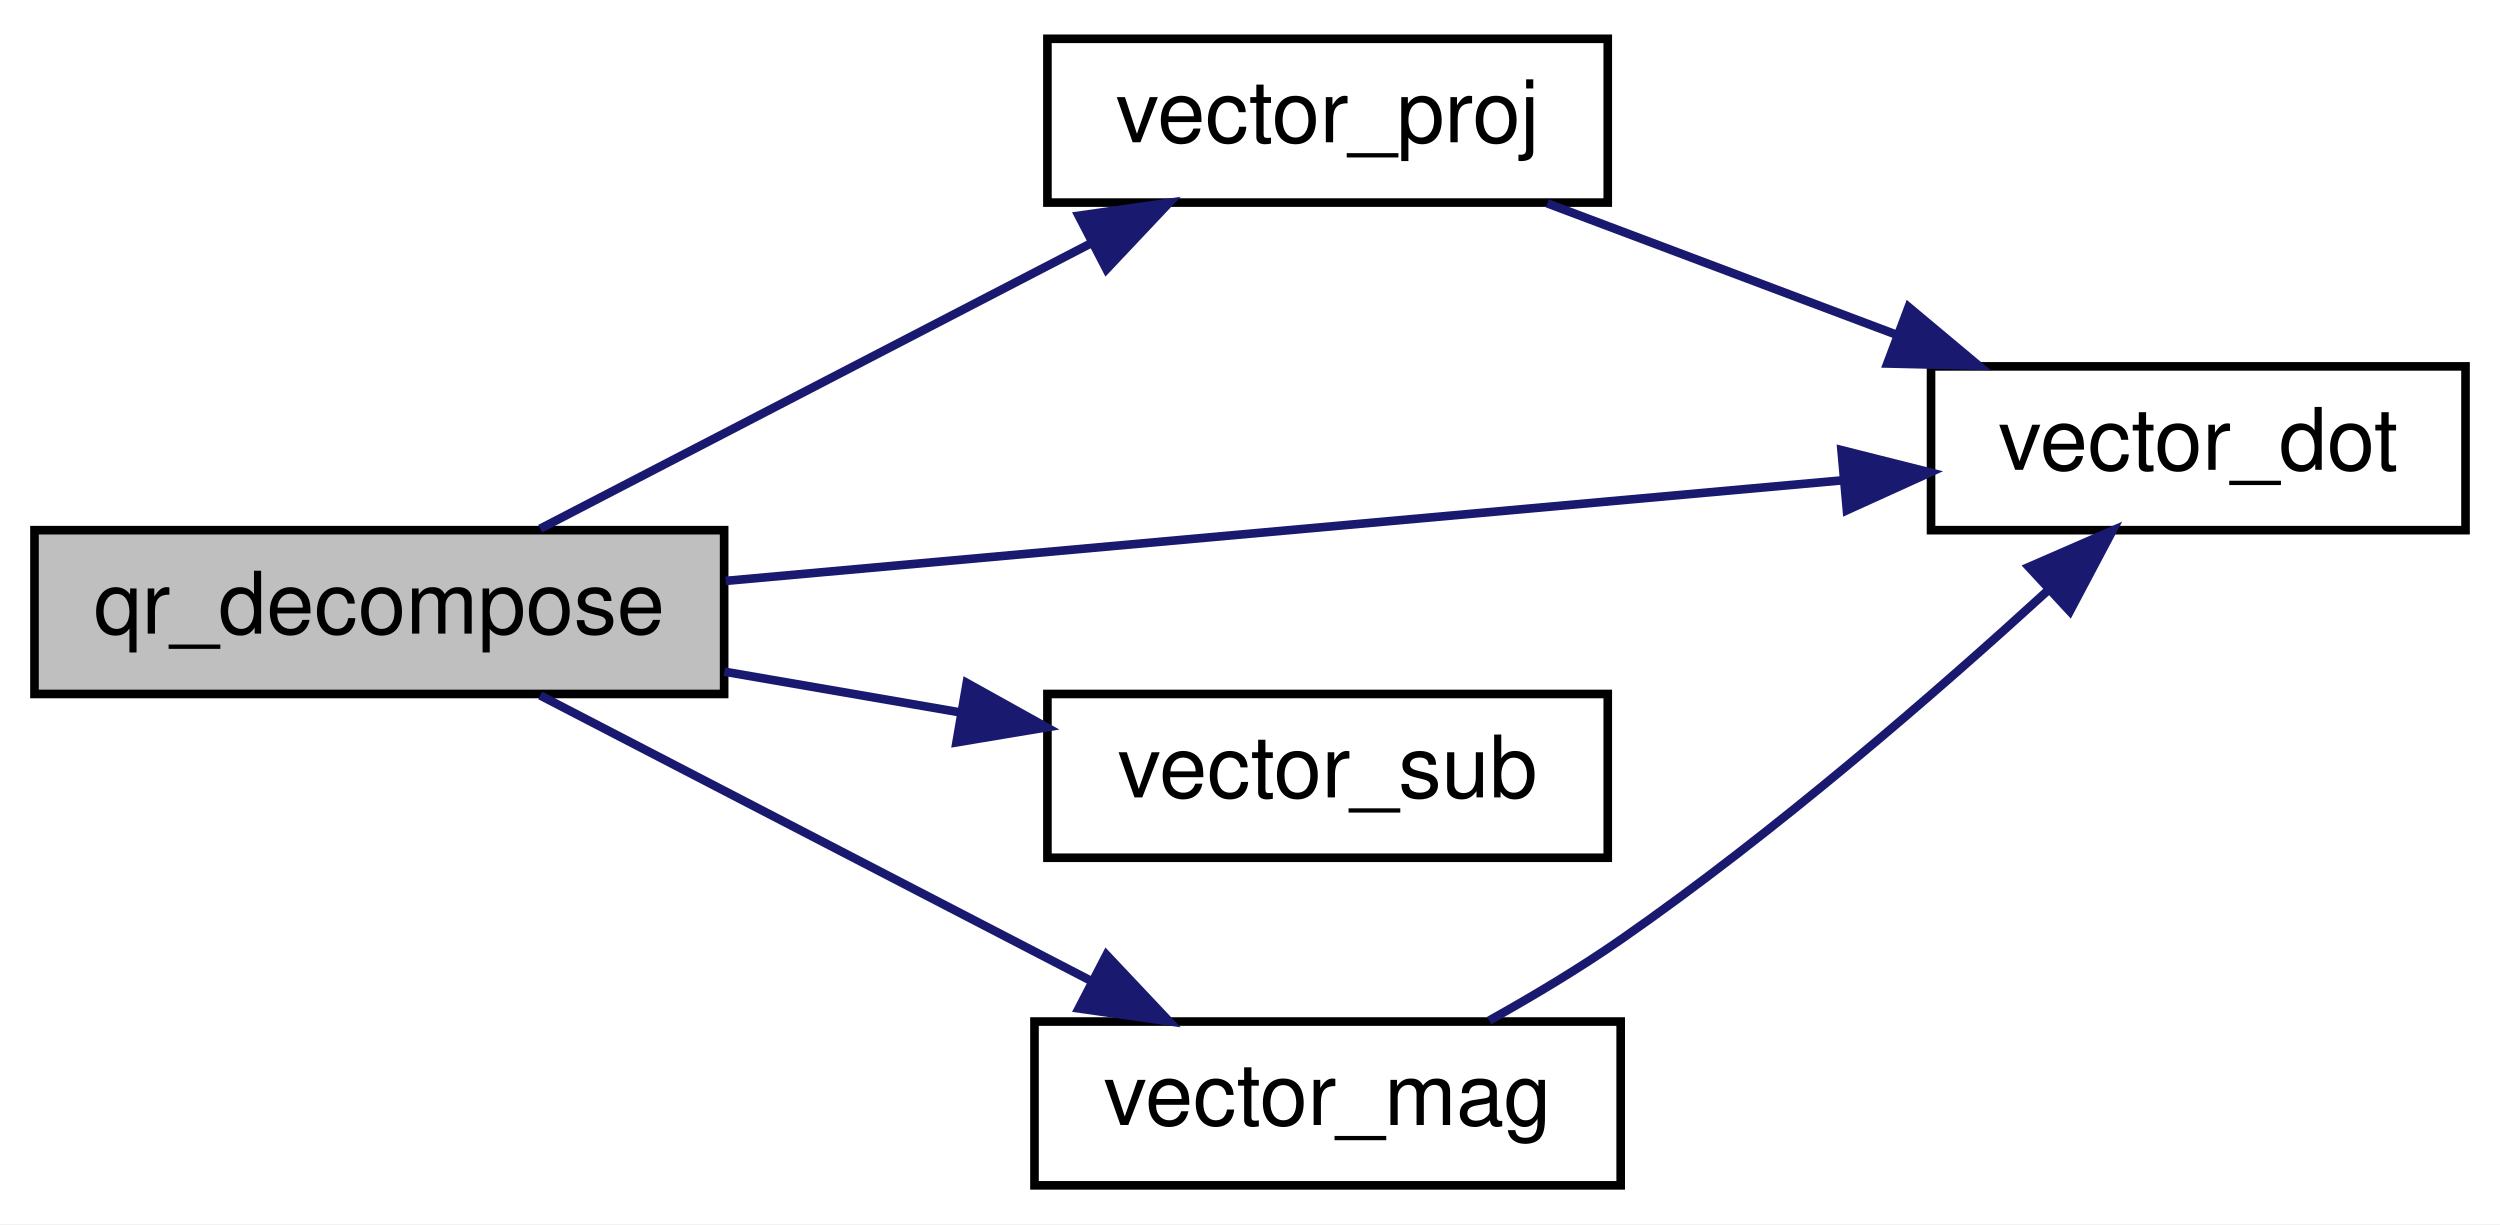
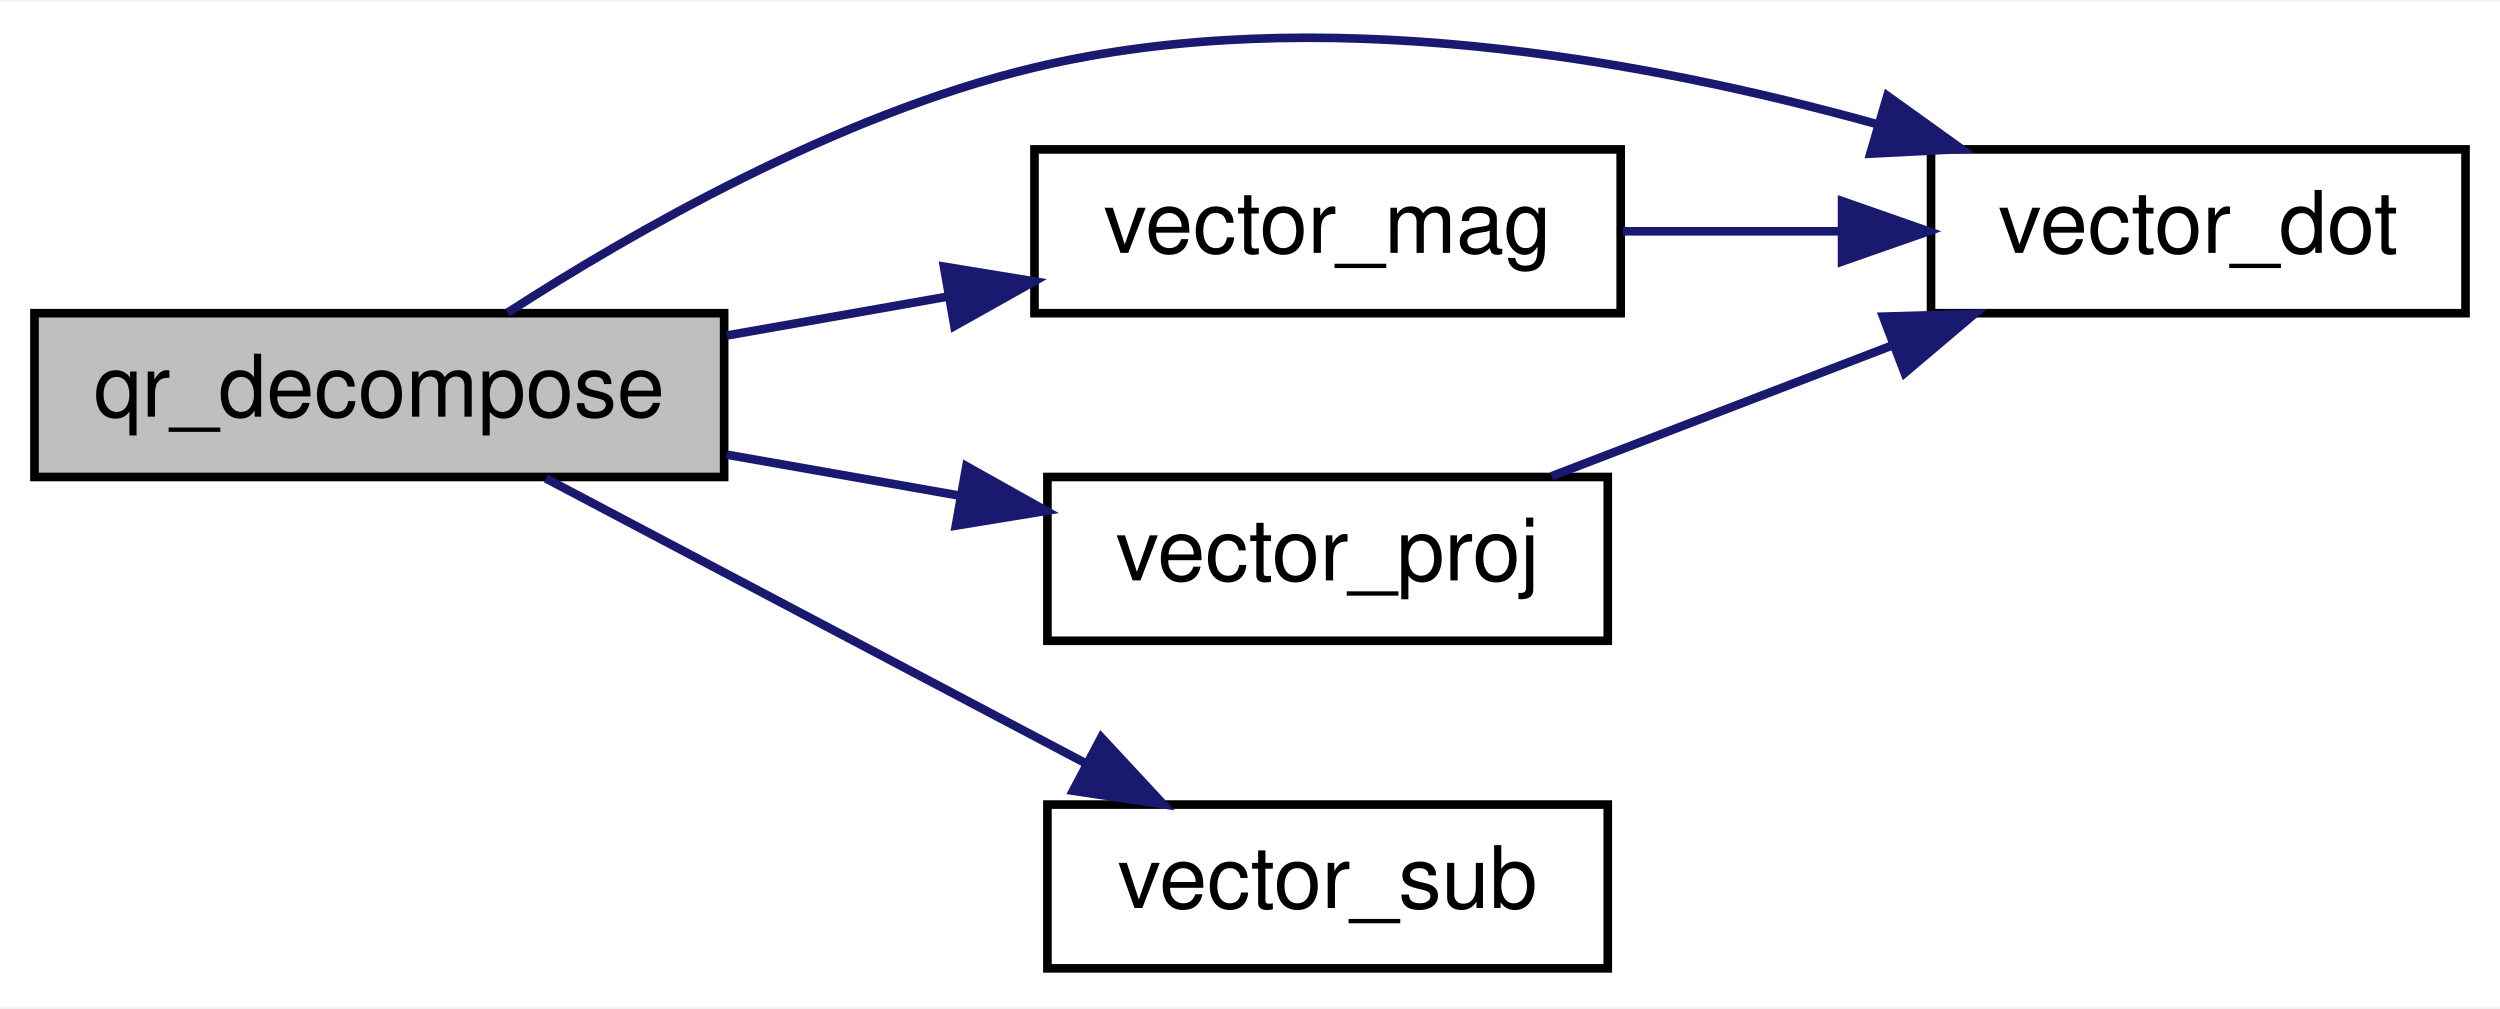
- <svg xmlns="http://www.w3.org/2000/svg" xmlns:xlink="http://www.w3.org/1999/xlink" width="290pt" height="142pt" viewBox="0.00 0.00 290.00 142.00">
-   <g id="graph0" class="graph" transform="scale(1 1) rotate(0) translate(4 138)">
-     <polygon fill="#ffffff" stroke="transparent" points="-4,4 -4,-138 286,-138 286,4 -4,4" />
+ <svg xmlns="http://www.w3.org/2000/svg" xmlns:xlink="http://www.w3.org/1999/xlink" width="290pt" height="117pt" viewBox="0.00 0.00 290.00 116.66">
+   <g id="graph0" class="graph" transform="scale(1 1) rotate(0) translate(4 112.66)">
+     <polygon fill="white" stroke="transparent" points="-4,4 -4,-112.66 286,-112.66 286,4 -4,4" />
    <g id="node1" class="node">
-       <polygon fill="#bfbfbf" stroke="#000000" points="0,-57.5 0,-76.5 80,-76.5 80,-57.5 0,-57.5" />
-       <text text-anchor="middle" x="40" y="-64.5" font-family="Helvetica,sans-Serif" font-size="10.00" fill="#000000">qr_decompose</text>
+       <g id="a_node1">
+         <a xlink:title=" ">
+           <polygon fill="#bfbfbf" stroke="black" points="0,-57.5 0,-76.5 80,-76.5 80,-57.5 0,-57.5" />
+           <text text-anchor="middle" x="40" y="-64.5" font-family="Helvetica,sans-Serif" font-size="10.00">qr_decompose</text>
+         </a>
+       </g>
    </g>
    <g id="node2" class="node">
      <g id="a_node2">
-         <a xlink:href="../../d4/d68/qr__decompose_8h.html#a82b20e027437df768d7e994cf4cae29f" target="_top" xlink:title="vector_proj">
-           <polygon fill="#ffffff" stroke="#000000" points="117.5,-114.5 117.5,-133.5 182.5,-133.5 182.5,-114.5 117.5,-114.5" />
-           <text text-anchor="middle" x="150" y="-121.5" font-family="Helvetica,sans-Serif" font-size="10.00" fill="#000000">vector_proj</text>
+         <a xlink:href="../../d4/d68/qr__decompose_8h.html#a3a584b79941a43d775f9d4ce446dbe05" target="_top" xlink:title=" ">
+           <polygon fill="white" stroke="black" points="220,-76.5 220,-95.5 282,-95.5 282,-76.5 220,-76.5" />
+           <text text-anchor="middle" x="251" y="-83.5" font-family="Helvetica,sans-Serif" font-size="10.00">vector_dot</text>
        </a>
      </g>
    </g>
    <g id="edge1" class="edge">
-       <path fill="none" stroke="#191970" d="M58.66,-76.669C76.228,-85.773 102.749,-99.516 122.695,-109.851" />
-       <polygon fill="#191970" stroke="#191970" points="121.126,-112.98 131.616,-114.474 124.347,-106.765 121.126,-112.98" />
+       <path fill="none" stroke="midnightblue" d="M54.88,-76.56C69.37,-85.92 93.14,-99.54 116,-105 148.63,-112.79 186.54,-105.99 213.69,-98.44" />
+       <polygon fill="midnightblue" stroke="midnightblue" points="214.93,-101.72 223.54,-95.54 212.96,-95.01 214.93,-101.72" />
    </g>
    <g id="node3" class="node">
      <g id="a_node3">
-         <a xlink:href="../../d4/d68/qr__decompose_8h.html#a3a584b79941a43d775f9d4ce446dbe05" target="_top" xlink:title="vector_dot">
-           <polygon fill="#ffffff" stroke="#000000" points="220,-76.5 220,-95.5 282,-95.5 282,-76.5 220,-76.5" />
-           <text text-anchor="middle" x="251" y="-83.5" font-family="Helvetica,sans-Serif" font-size="10.00" fill="#000000">vector_dot</text>
+         <a xlink:href="../../d4/d68/qr__decompose_8h.html#abeec1f78a7a7e7251687e75340331212" target="_top" xlink:title=" ">
+           <polygon fill="white" stroke="black" points="116,-76.5 116,-95.5 184,-95.5 184,-76.5 116,-76.5" />
+           <text text-anchor="middle" x="150" y="-83.5" font-family="Helvetica,sans-Serif" font-size="10.00">vector_mag</text>
+         </a>
+       </g>
+     </g>
+     <g id="edge2" class="edge">
+       <path fill="none" stroke="midnightblue" d="M80.3,-73.91C88.61,-75.38 97.44,-76.93 105.89,-78.42" />
+       <polygon fill="midnightblue" stroke="midnightblue" points="105.5,-81.9 115.95,-80.19 106.71,-75.01 105.5,-81.9" />
+     </g>
+     <g id="node4" class="node">
+       <g id="a_node4">
+         <a xlink:href="../../d4/d68/qr__decompose_8h.html#a82b20e027437df768d7e994cf4cae29f" target="_top" xlink:title=" ">
+           <polygon fill="white" stroke="black" points="117.5,-38.5 117.5,-57.5 182.5,-57.5 182.5,-38.5 117.5,-38.5" />
+           <text text-anchor="middle" x="150" y="-45.5" font-family="Helvetica,sans-Serif" font-size="10.00">vector_proj</text>
+         </a>
+       </g>
+     </g>
+     <g id="edge4" class="edge">
+       <path fill="none" stroke="midnightblue" d="M80.3,-60.09C89.05,-58.55 98.37,-56.91 107.22,-55.35" />
+       <polygon fill="midnightblue" stroke="midnightblue" points="108.1,-58.75 117.34,-53.57 106.88,-51.86 108.1,-58.75" />
+     </g>
+     <g id="node5" class="node">
+       <g id="a_node5">
+         <a xlink:href="../../d4/d68/qr__decompose_8h.html#a6b6a0e75e75ff7919057dd275bb69145" target="_top" xlink:title=" ">
+           <polygon fill="white" stroke="black" points="117.5,-0.5 117.5,-19.5 182.5,-19.5 182.5,-0.5 117.5,-0.5" />
+           <text text-anchor="middle" x="150" y="-7.5" font-family="Helvetica,sans-Serif" font-size="10.00">vector_sub</text>
        </a>
      </g>
    </g>
    <g id="edge6" class="edge">
-       <path fill="none" stroke="#191970" d="M80.184,-70.618C117.344,-73.965 172.328,-78.916 209.807,-82.291" />
-       <polygon fill="#191970" stroke="#191970" points="209.61,-85.787 219.884,-83.198 210.238,-78.815 209.61,-85.787" />
-     </g>
-     <g id="node4" class="node">
-       <g id="a_node4">
-         <a xlink:href="../../d4/d68/qr__decompose_8h.html#a6b6a0e75e75ff7919057dd275bb69145" target="_top" xlink:title="vector_sub">
-           <polygon fill="#ffffff" stroke="#000000" points="117.5,-38.5 117.5,-57.5 182.5,-57.5 182.5,-38.5 117.5,-38.5" />
-           <text text-anchor="middle" x="150" y="-45.5" font-family="Helvetica,sans-Serif" font-size="10.00" fill="#000000">vector_sub</text>
-         </a>
-       </g>
+       <path fill="none" stroke="midnightblue" d="M59.32,-57.33C76.49,-48.27 102.37,-34.61 121.93,-24.29" />
+       <polygon fill="midnightblue" stroke="midnightblue" points="123.74,-27.29 130.95,-19.53 120.47,-21.1 123.74,-27.29" />
    </g>
    <g id="edge3" class="edge">
-       <path fill="none" stroke="#191970" d="M80.024,-60.087C88.95,-58.545 98.446,-56.905 107.47,-55.346" />
-       <polygon fill="#191970" stroke="#191970" points="108.143,-58.782 117.401,-53.631 106.951,-51.884 108.143,-58.782" />
-     </g>
-     <g id="node5" class="node">
-       <g id="a_node5">
-         <a xlink:href="../../d4/d68/qr__decompose_8h.html#abeec1f78a7a7e7251687e75340331212" target="_top" xlink:title="vector_mag">
-           <polygon fill="#ffffff" stroke="#000000" points="116,-.5 116,-19.5 184,-19.5 184,-.5 116,-.5" />
-           <text text-anchor="middle" x="150" y="-7.5" font-family="Helvetica,sans-Serif" font-size="10.00" fill="#000000">vector_mag</text>
-         </a>
-       </g>
-     </g>
-     <g id="edge4" class="edge">
-       <path fill="none" stroke="#191970" d="M58.66,-57.331C76.228,-48.227 102.749,-34.484 122.695,-24.149" />
-       <polygon fill="#191970" stroke="#191970" points="124.347,-27.235 131.616,-19.526 121.126,-21.02 124.347,-27.235" />
-     </g>
-     <g id="edge2" class="edge">
-       <path fill="none" stroke="#191970" d="M175.487,-114.411C187.807,-109.776 202.785,-104.14 216.143,-99.115" />
-       <polygon fill="#191970" stroke="#191970" points="217.395,-102.383 225.522,-95.586 214.93,-95.832 217.395,-102.383" />
+       <path fill="none" stroke="midnightblue" d="M184.24,-86C192.39,-86 201.2,-86 209.64,-86" />
+       <polygon fill="midnightblue" stroke="midnightblue" points="209.68,-89.5 219.68,-86 209.68,-82.5 209.68,-89.5" />
    </g>
    <g id="edge5" class="edge">
-       <path fill="none" stroke="#191970" d="M168.749,-19.618C173.82,-22.449 179.224,-25.682 184,-29 201.864,-41.413 220.59,-57.658 233.69,-69.629" />
-       <polygon fill="#191970" stroke="#191970" points="231.346,-72.229 241.061,-76.458 236.103,-67.094 231.346,-72.229" />
+       <path fill="none" stroke="midnightblue" d="M175.98,-57.59C187.94,-62.18 202.45,-67.75 215.45,-72.74" />
+       <polygon fill="midnightblue" stroke="midnightblue" points="214.44,-76.1 225.03,-76.41 216.94,-69.56 214.44,-76.1" />
    </g>
  </g>
</svg>
